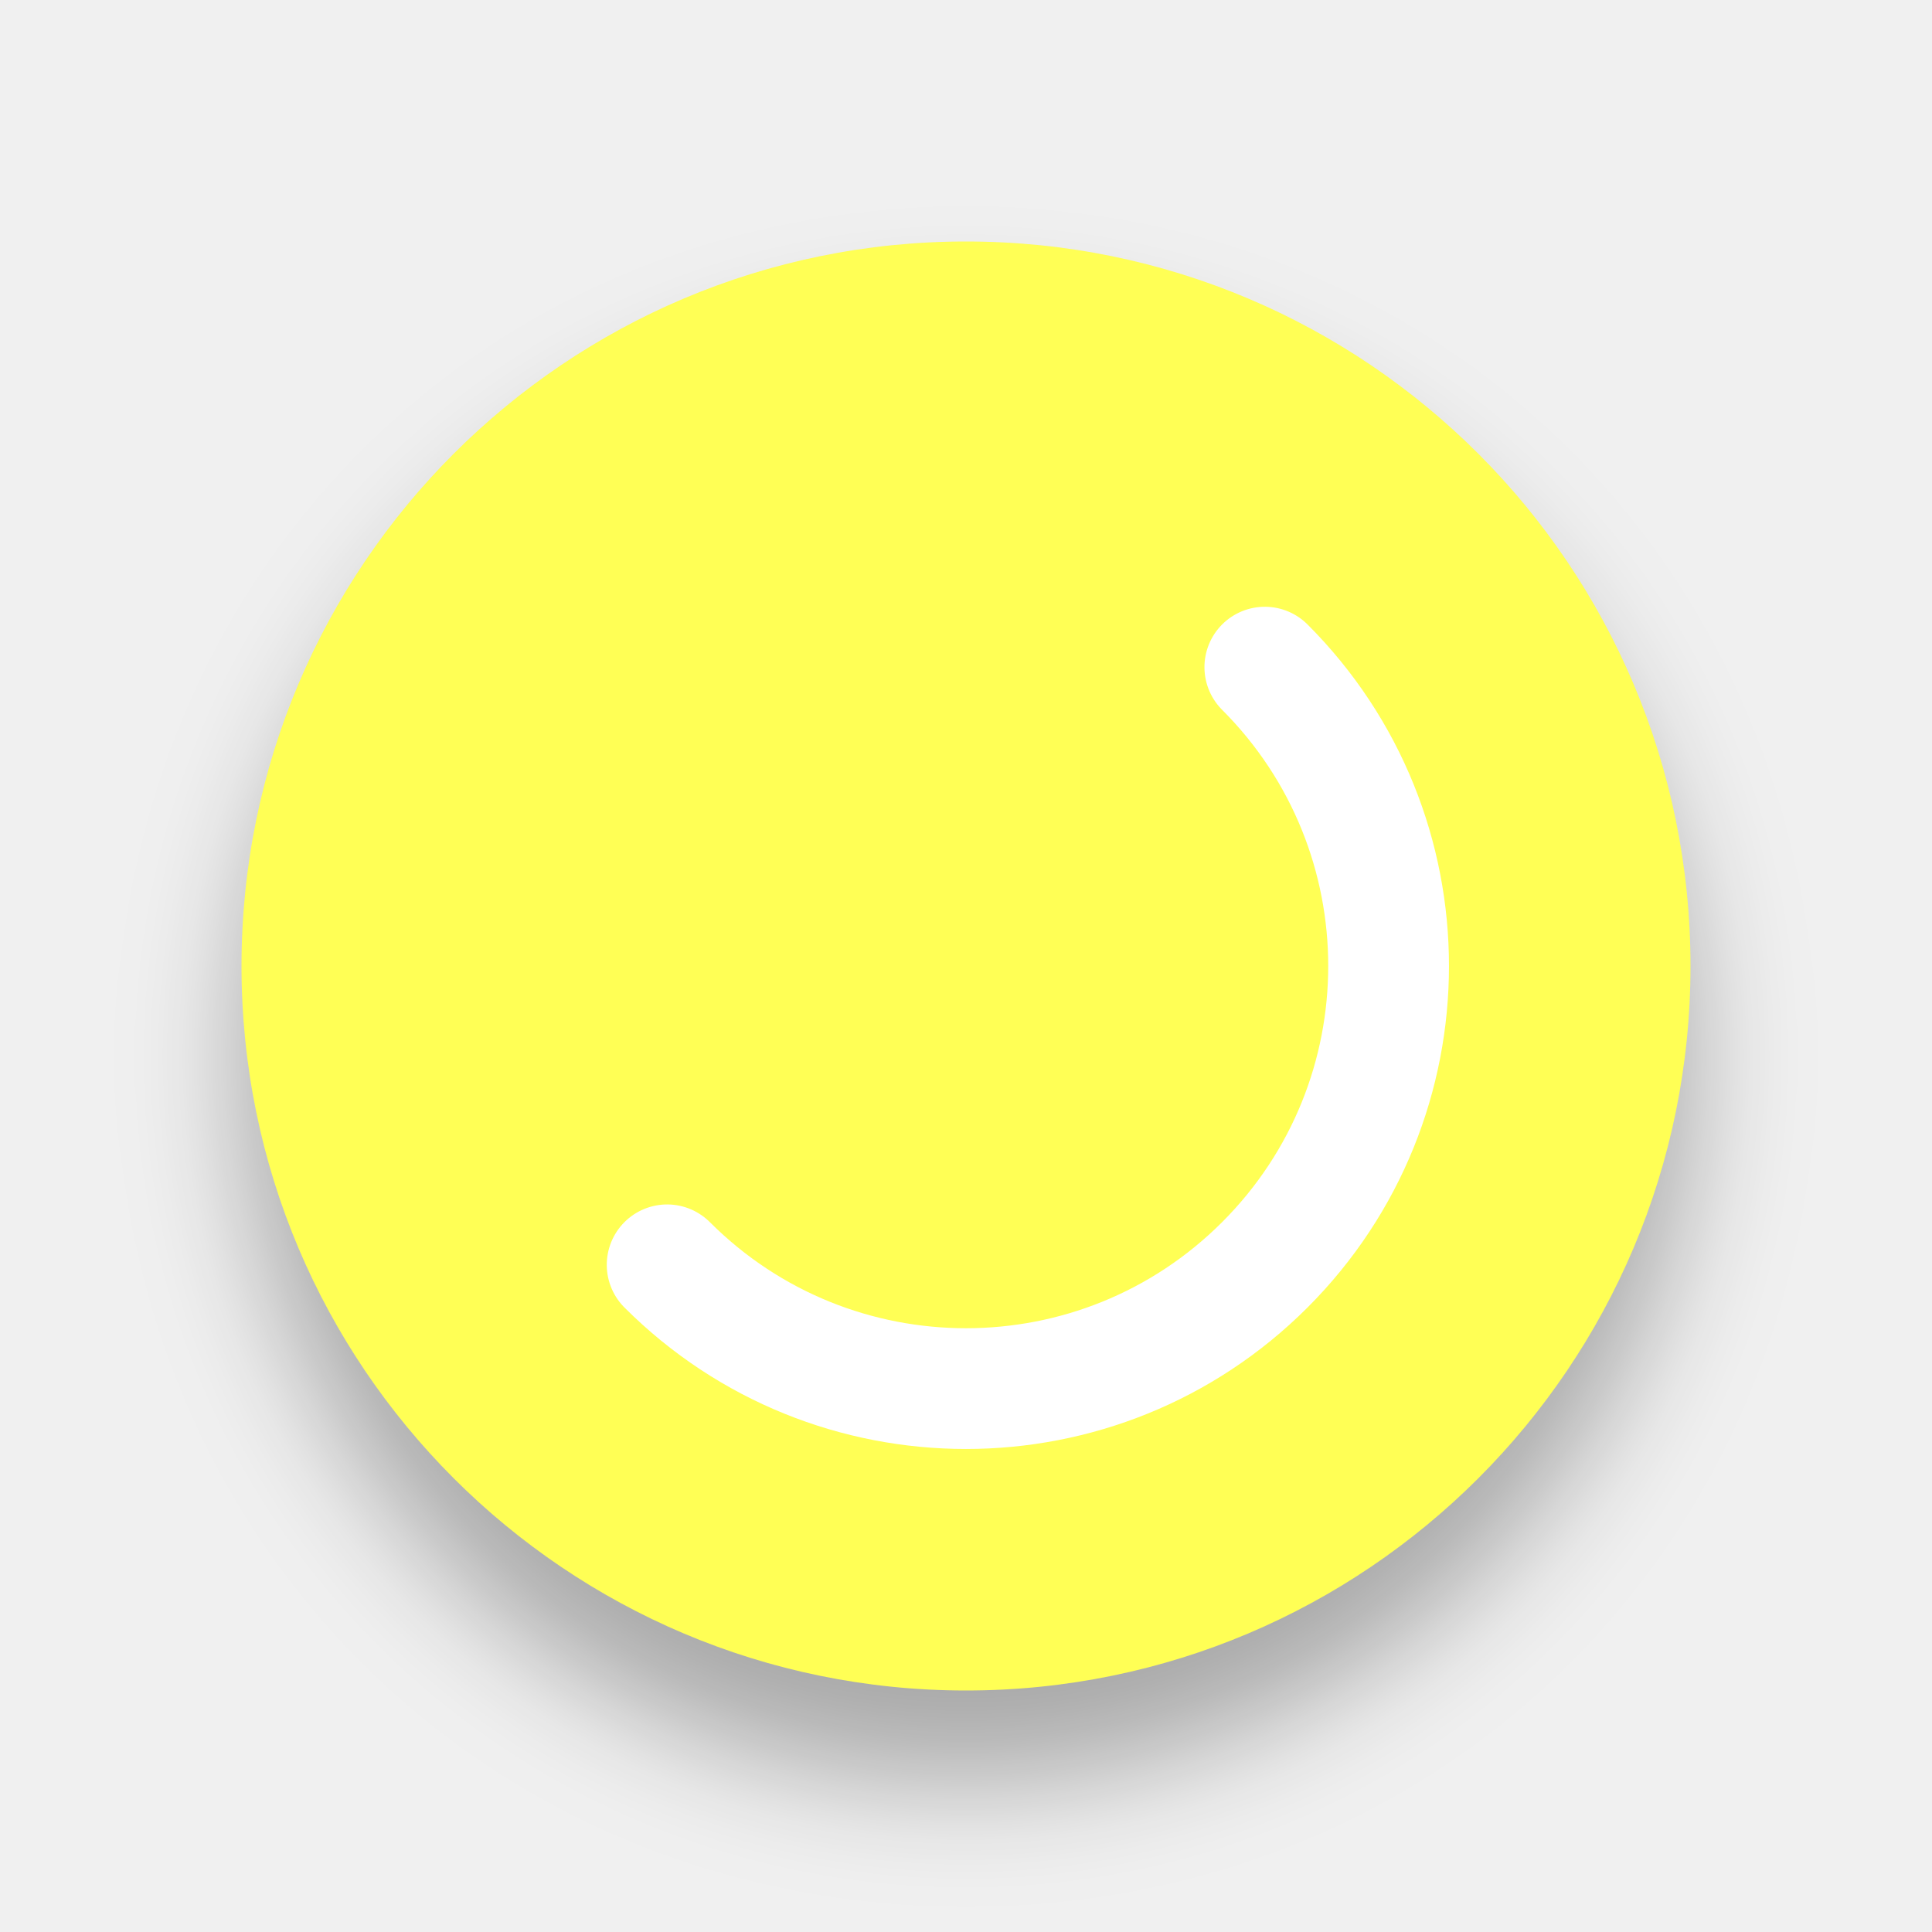
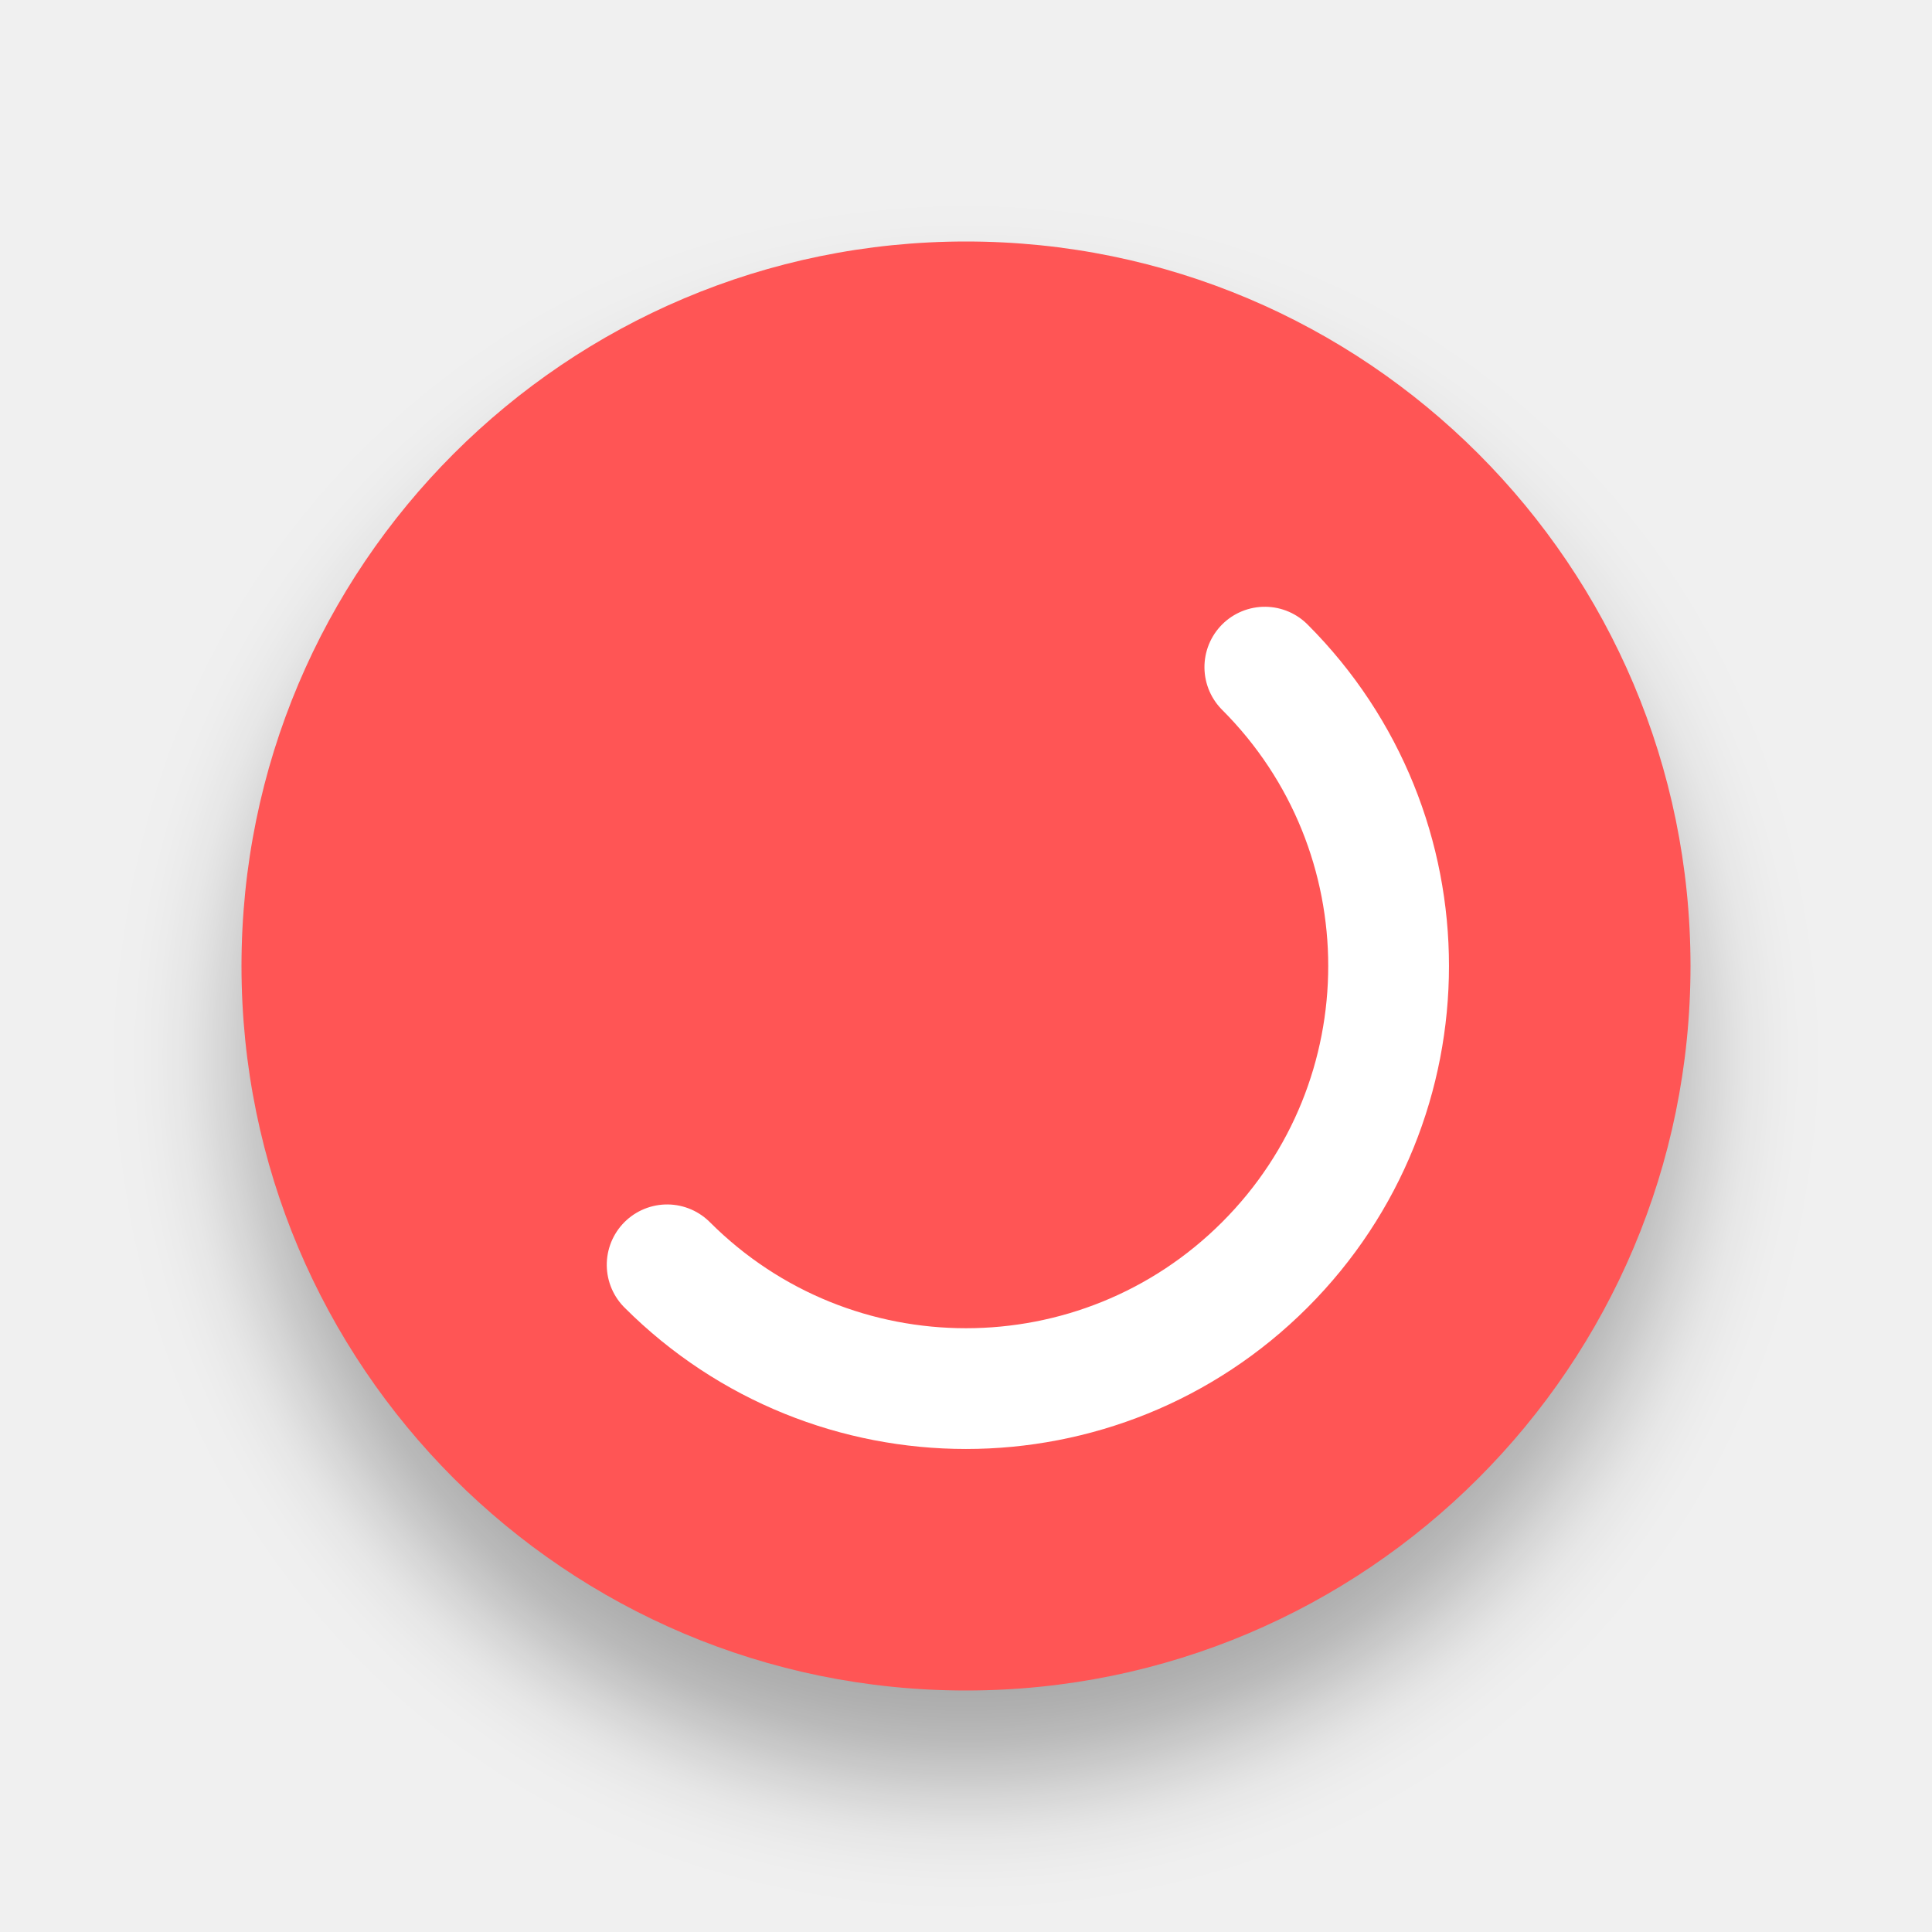
<svg xmlns="http://www.w3.org/2000/svg" id="svg2" width="32" height="32" version="1.1">
  <defs id="defs6">
    <filter id="filter1153" style="color-interpolation-filters:sRGB" width="1.226" height="1.167" x="-.11" y="-.08">
      <feGaussianBlur id="feGaussianBlur1155" stdDeviation=".94" />
    </filter>
    <filter id="filter891" style="color-interpolation-filters:sRGB" width="1.192" height="1.192" x="-.1" y="-.1">
      <feGaussianBlur id="feGaussianBlur893" stdDeviation=".96" />
    </filter>
  </defs>
  <circle id="circle849" style="opacity:0.3;fill:#000000;fill-opacity:1;stroke:none;stroke-width:4.837;stroke-linecap:round;stroke-linejoin:round;stroke-miterlimit:4;stroke-dasharray:none;stroke-opacity:1;filter:url(#filter891)" cx="16" cy="17.5" r="12" />
-   <circle id="path817" style="opacity:1;fill:#ffff55;fill-opacity:1;stroke:none;stroke-width:4.837;stroke-linecap:round;stroke-linejoin:round;stroke-miterlimit:4;stroke-dasharray:none;stroke-opacity:1" cx="16" cy="16" r="12" />
+   <circle id="path817" style="opacity:1;fill:#ff5555;fill-opacity:1;stroke:none;stroke-width:4.837;stroke-linecap:round;stroke-linejoin:round;stroke-miterlimit:4;stroke-dasharray:none;stroke-opacity:1" cx="16" cy="16" r="12" />
  <path id="path825" style="opacity:1;fill:none;fill-opacity:1;stroke:#ffffff;stroke-width:2;stroke-linecap:round;stroke-linejoin:round;stroke-miterlimit:4;stroke-dasharray:none;stroke-opacity:1" transform="rotate(45)" d="m 22.627,-7 a 7,7 0 0 1 7,7 A 7,7 0 0 1 22.627,7" />
</svg>
